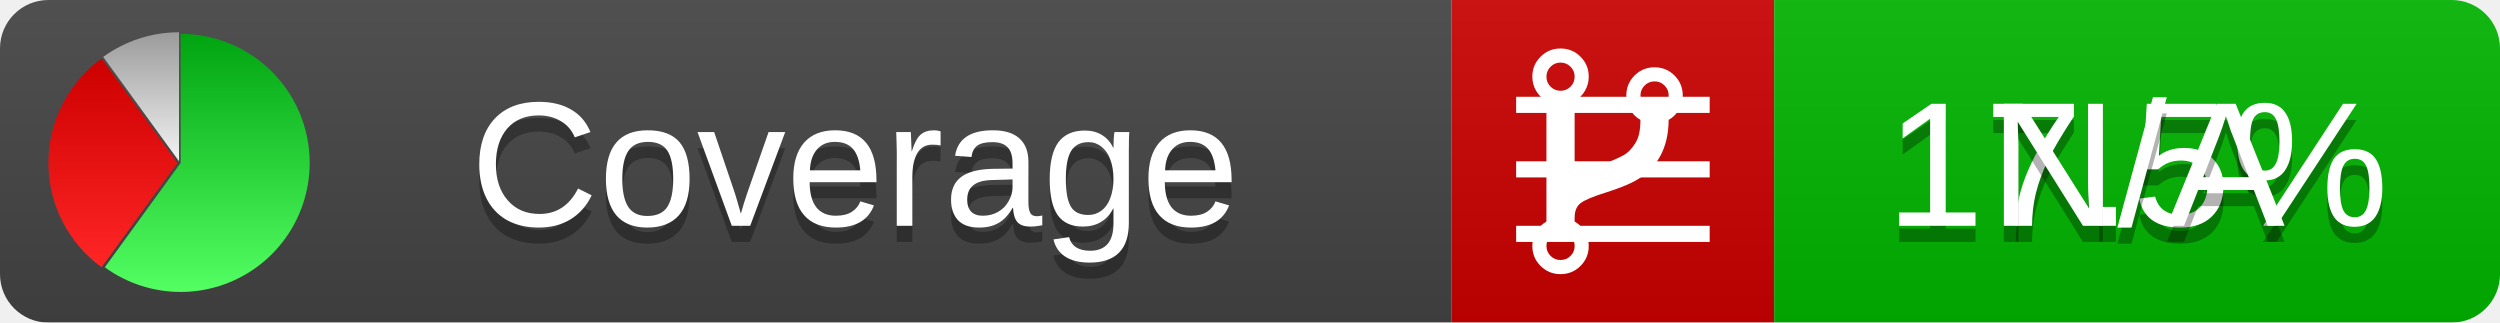
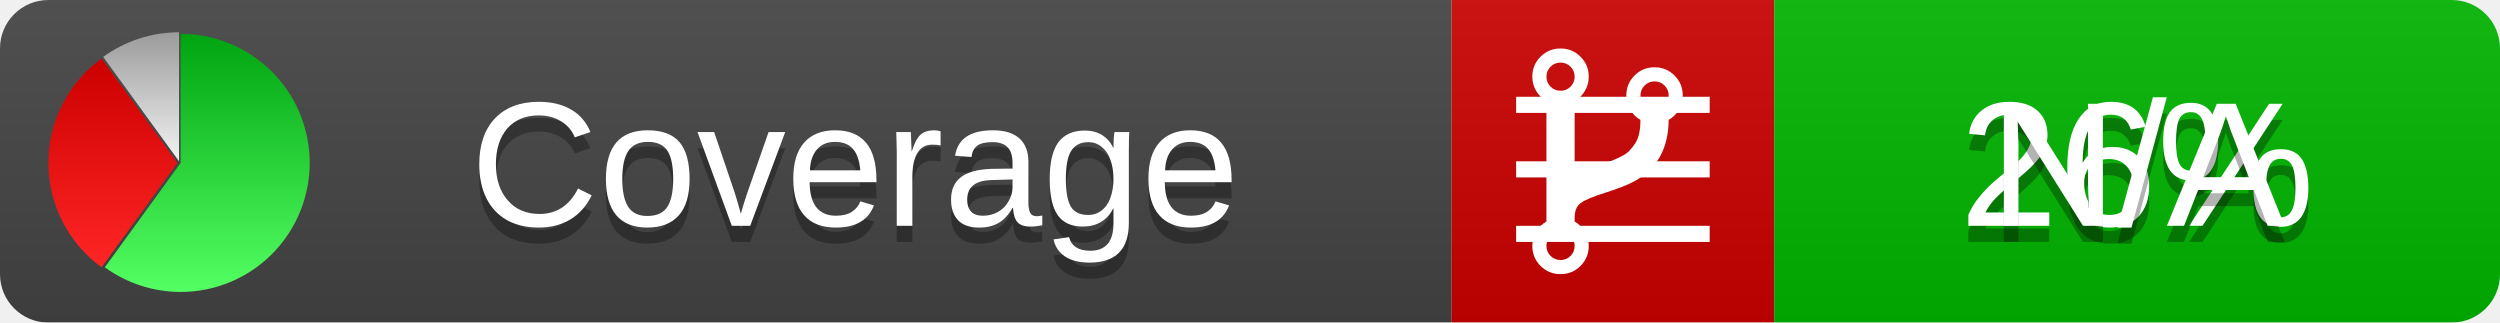
<svg xmlns="http://www.w3.org/2000/svg" xmlns:xlink="http://www.w3.org/1999/xlink" width="155" height="20">
  <style type="text/css">
          
            @keyframes fadeout {
              0 % { visibility: visible; opacity: 1; }
              40% { visibility: visible; opacity: 1; }
              50% { visibility: hidden; opacity: 0; }
              90% { visibility: hidden; opacity: 0; }
              100% { visibility: visible; opacity: 1; }
            }
            @keyframes fadein {
              0% { visibility: hidden; opacity: 0; }
              40% { visibility: hidden; opacity: 0; }
              50% { visibility: visible; opacity: 1; }
              90% { visibility: visible; opacity: 1; }
              100% { visibility: hidden; opacity: 0; }
            }
            .linecoverage {
                animation-duration: 10s;
                animation-name: fadeout;
                animation-iteration-count: infinite;
            }
            .branchcoverage {
                animation-duration: 10s;
                animation-name: fadein;
                animation-iteration-count: infinite;
            }
          
    </style>
  <defs>
    <linearGradient id="gradient" x2="0" y2="100%">
      <stop offset="0" stop-color="#bbb" stop-opacity=".1" />
      <stop offset="1" stop-opacity=".1" />
    </linearGradient>
    <linearGradient id="green" x2="0" y2="100%">
      <stop offset="0" stop-color="#00A410" />
      <stop offset="1" stop-color="#53FF63" />
    </linearGradient>
    <linearGradient id="red" x2="0" y2="100%">
      <stop offset="0" stop-color="#C00" />
      <stop offset="1" stop-color="#FF2525" />
    </linearGradient>
    <linearGradient id="gray" x2="0" y2="100%">
      <stop offset="0" stop-color="#9B9B9B" />
      <stop offset="1" stop-color="#F3F3F3" />
    </linearGradient>
    <mask id="mask">
      <rect width="155" height="20" rx="3" fill="#fff" />
    </mask>
    <g id="icon">
      <path style="fill:url(#green);" d="M205,202.5 l0,-200 a200,200 0 1,1 -117.558,361.803 z" />
      <path style="fill:url(#red);" d="M200,202.5 l-117.558,161.803 a200,200 0 0,1 0,-323.607 z" />
      <path style="fill:url(#gray);" d="M202.5,200 l-117.558,-161.803 a200,200 0 0,1 117.558,-38.196 z" />
    </g>
  </defs>
  <g mask="url(#mask)">
    <rect x="0" y="0" width="90" height="20" fill="#444" />
    <rect x="90" y="0" width="20" height="20" fill="#c00" />
    <rect x="110" y="0" width="45" height="20" fill="#00B600" />
    <rect x="0" y="0" width="155" height="20" fill="url(#gradient)" />
  </g>
  <g>
    <path class="linecoverage" stroke="#fff" d="M94 6.5 h12 M94 10.5 h12 M94 14.5 h12" />
    <path class="branchcoverage" fill="#fff" d="m 97.628,15.247 q 0,-0.364 -0.255,-0.619 -0.255,-0.255 -0.619,-0.255 -0.364,0 -0.619,0.255 -0.255,0.255 -0.255,0.619 0,0.364 0.255,0.619 0.255,0.255 0.619,0.255 0.364,0 0.619,-0.255 0.255,-0.255 0.255,-0.619 z m 0,-10.493 q 0,-0.364 -0.255,-0.619 -0.255,-0.255 -0.619,-0.255 -0.364,0 -0.619,0.255 -0.255,0.255 -0.255,0.619 0,0.364 0.255,0.619 0.255,0.255 0.619,0.255 0.364,0 0.619,-0.255 0.255,-0.255 0.255,-0.619 z m 5.83,1.166 q 0,-0.364 -0.255,-0.619 -0.255,-0.255 -0.619,-0.255 -0.364,0 -0.619,0.255 -0.255,0.255 -0.255,0.619 0,0.364 0.255,0.619 0.255,0.255 0.619,0.255 0.364,0 0.619,-0.255 0.255,-0.255 0.255,-0.619 z m 0.874,0 q 0,0.474 -0.237,0.879 -0.237,0.405 -0.638,0.633 -0.018,2.614 -2.059,3.771 -0.619,0.346 -1.849,0.738 -1.166,0.364 -1.544,0.647 -0.378,0.282 -0.378,0.911 l 0,0.237 q 0.401,0.228 0.638,0.633 0.237,0.405 0.237,0.879 0,0.729 -0.51,1.239 -0.51,0.51 -1.239,0.51 -0.729,0 -1.239,-0.51 -0.51,-0.51 -0.51,-1.239 0,-0.474 0.237,-0.879 0.237,-0.405 0.638,-0.633 l 0,-7.469 q -0.401,-0.228 -0.638,-0.633 -0.237,-0.405 -0.237,-0.879 0,-0.729 0.51,-1.239 0.51,-0.51 1.239,-0.51 0.729,0 1.239,0.51 0.51,0.51 0.51,1.239 0,0.474 -0.237,0.879 -0.237,0.405 -0.638,0.633 l 0,4.527 q 0.492,-0.237 1.403,-0.519 0.501,-0.155 0.797,-0.269 0.296,-0.114 0.642,-0.282 0.346,-0.169 0.537,-0.36 0.191,-0.191 0.369,-0.465 0.178,-0.273 0.255,-0.633 0.077,-0.36 0.077,-0.833 -0.401,-0.228 -0.638,-0.633 -0.237,-0.405 -0.237,-0.879 0,-0.729 0.51,-1.239 0.51,-0.51 1.239,-0.51 0.729,0 1.239,0.51 0.51,0.51 0.51,1.239 z" />
  </g>
  <g fill="#fff" text-anchor="middle" font-family="Verdana,Arial,Geneva,sans-serif" font-size="11">
    <a xlink:href="https://github.com/danielpalme/ReportGenerator" target="_top">
      <use xlink:href="#icon" transform="translate(3,2) scale(.04)" />
    </a>
    <text x="53" y="15" fill="#010101" fill-opacity=".3">Coverage</text>
    <text x="53" y="14" fill="#fff">Coverage</text>
-     <text class="linecoverage" x="132.5" y="15" fill="#010101" fill-opacity=".3">17.5%</text>
-     <text class="linecoverage" x="132.5" y="14">17.5%</text>
+     <text class="linecoverage" x="132.5" y="15" fill="#010101" fill-opacity=".3">26%</text>
+     <text class="linecoverage" x="132.5" y="14">26%</text>
    <text class="branchcoverage" x="132.5" y="15" fill="#010101" fill-opacity=".3">N/A</text>
    <text class="branchcoverage" x="132.5" y="14">N/A</text>
  </g>
  <g>
    <rect class="linecoverage" x="90" y="0" width="65" height="20" fill-opacity="0" />
    <rect class="branchcoverage" x="90" y="0" width="65" height="20" fill-opacity="0" />
  </g>
</svg>
